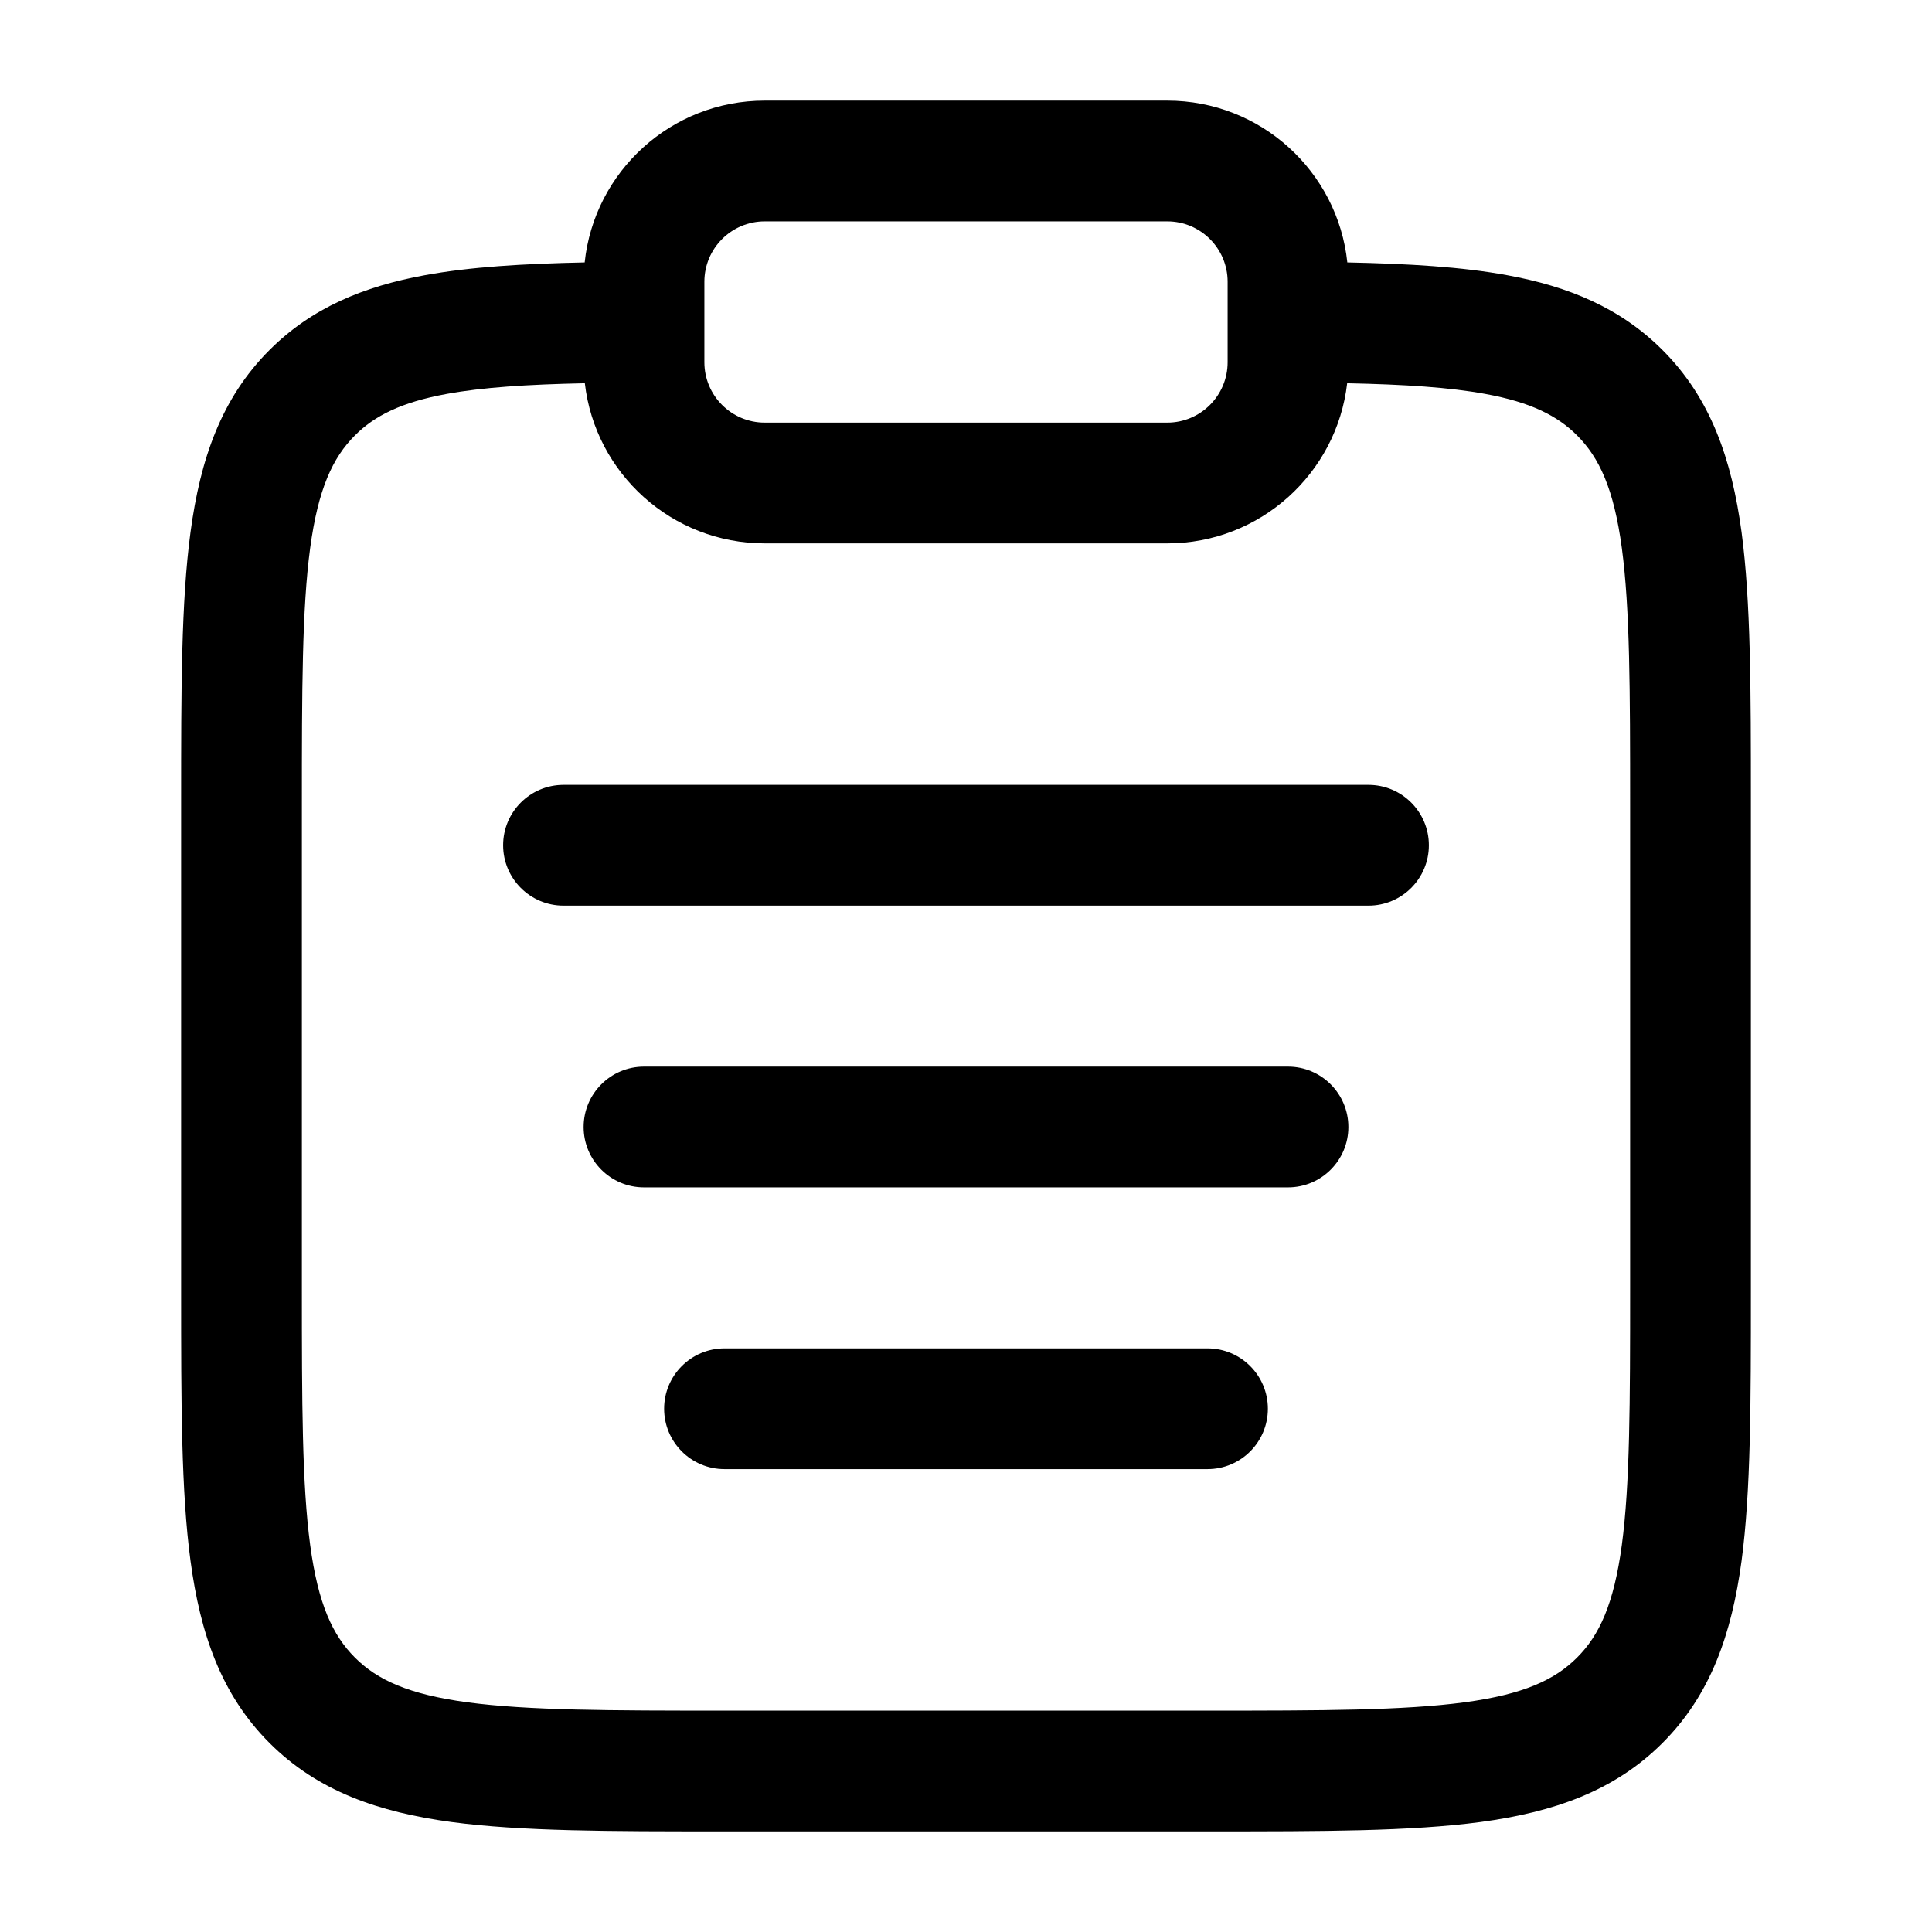
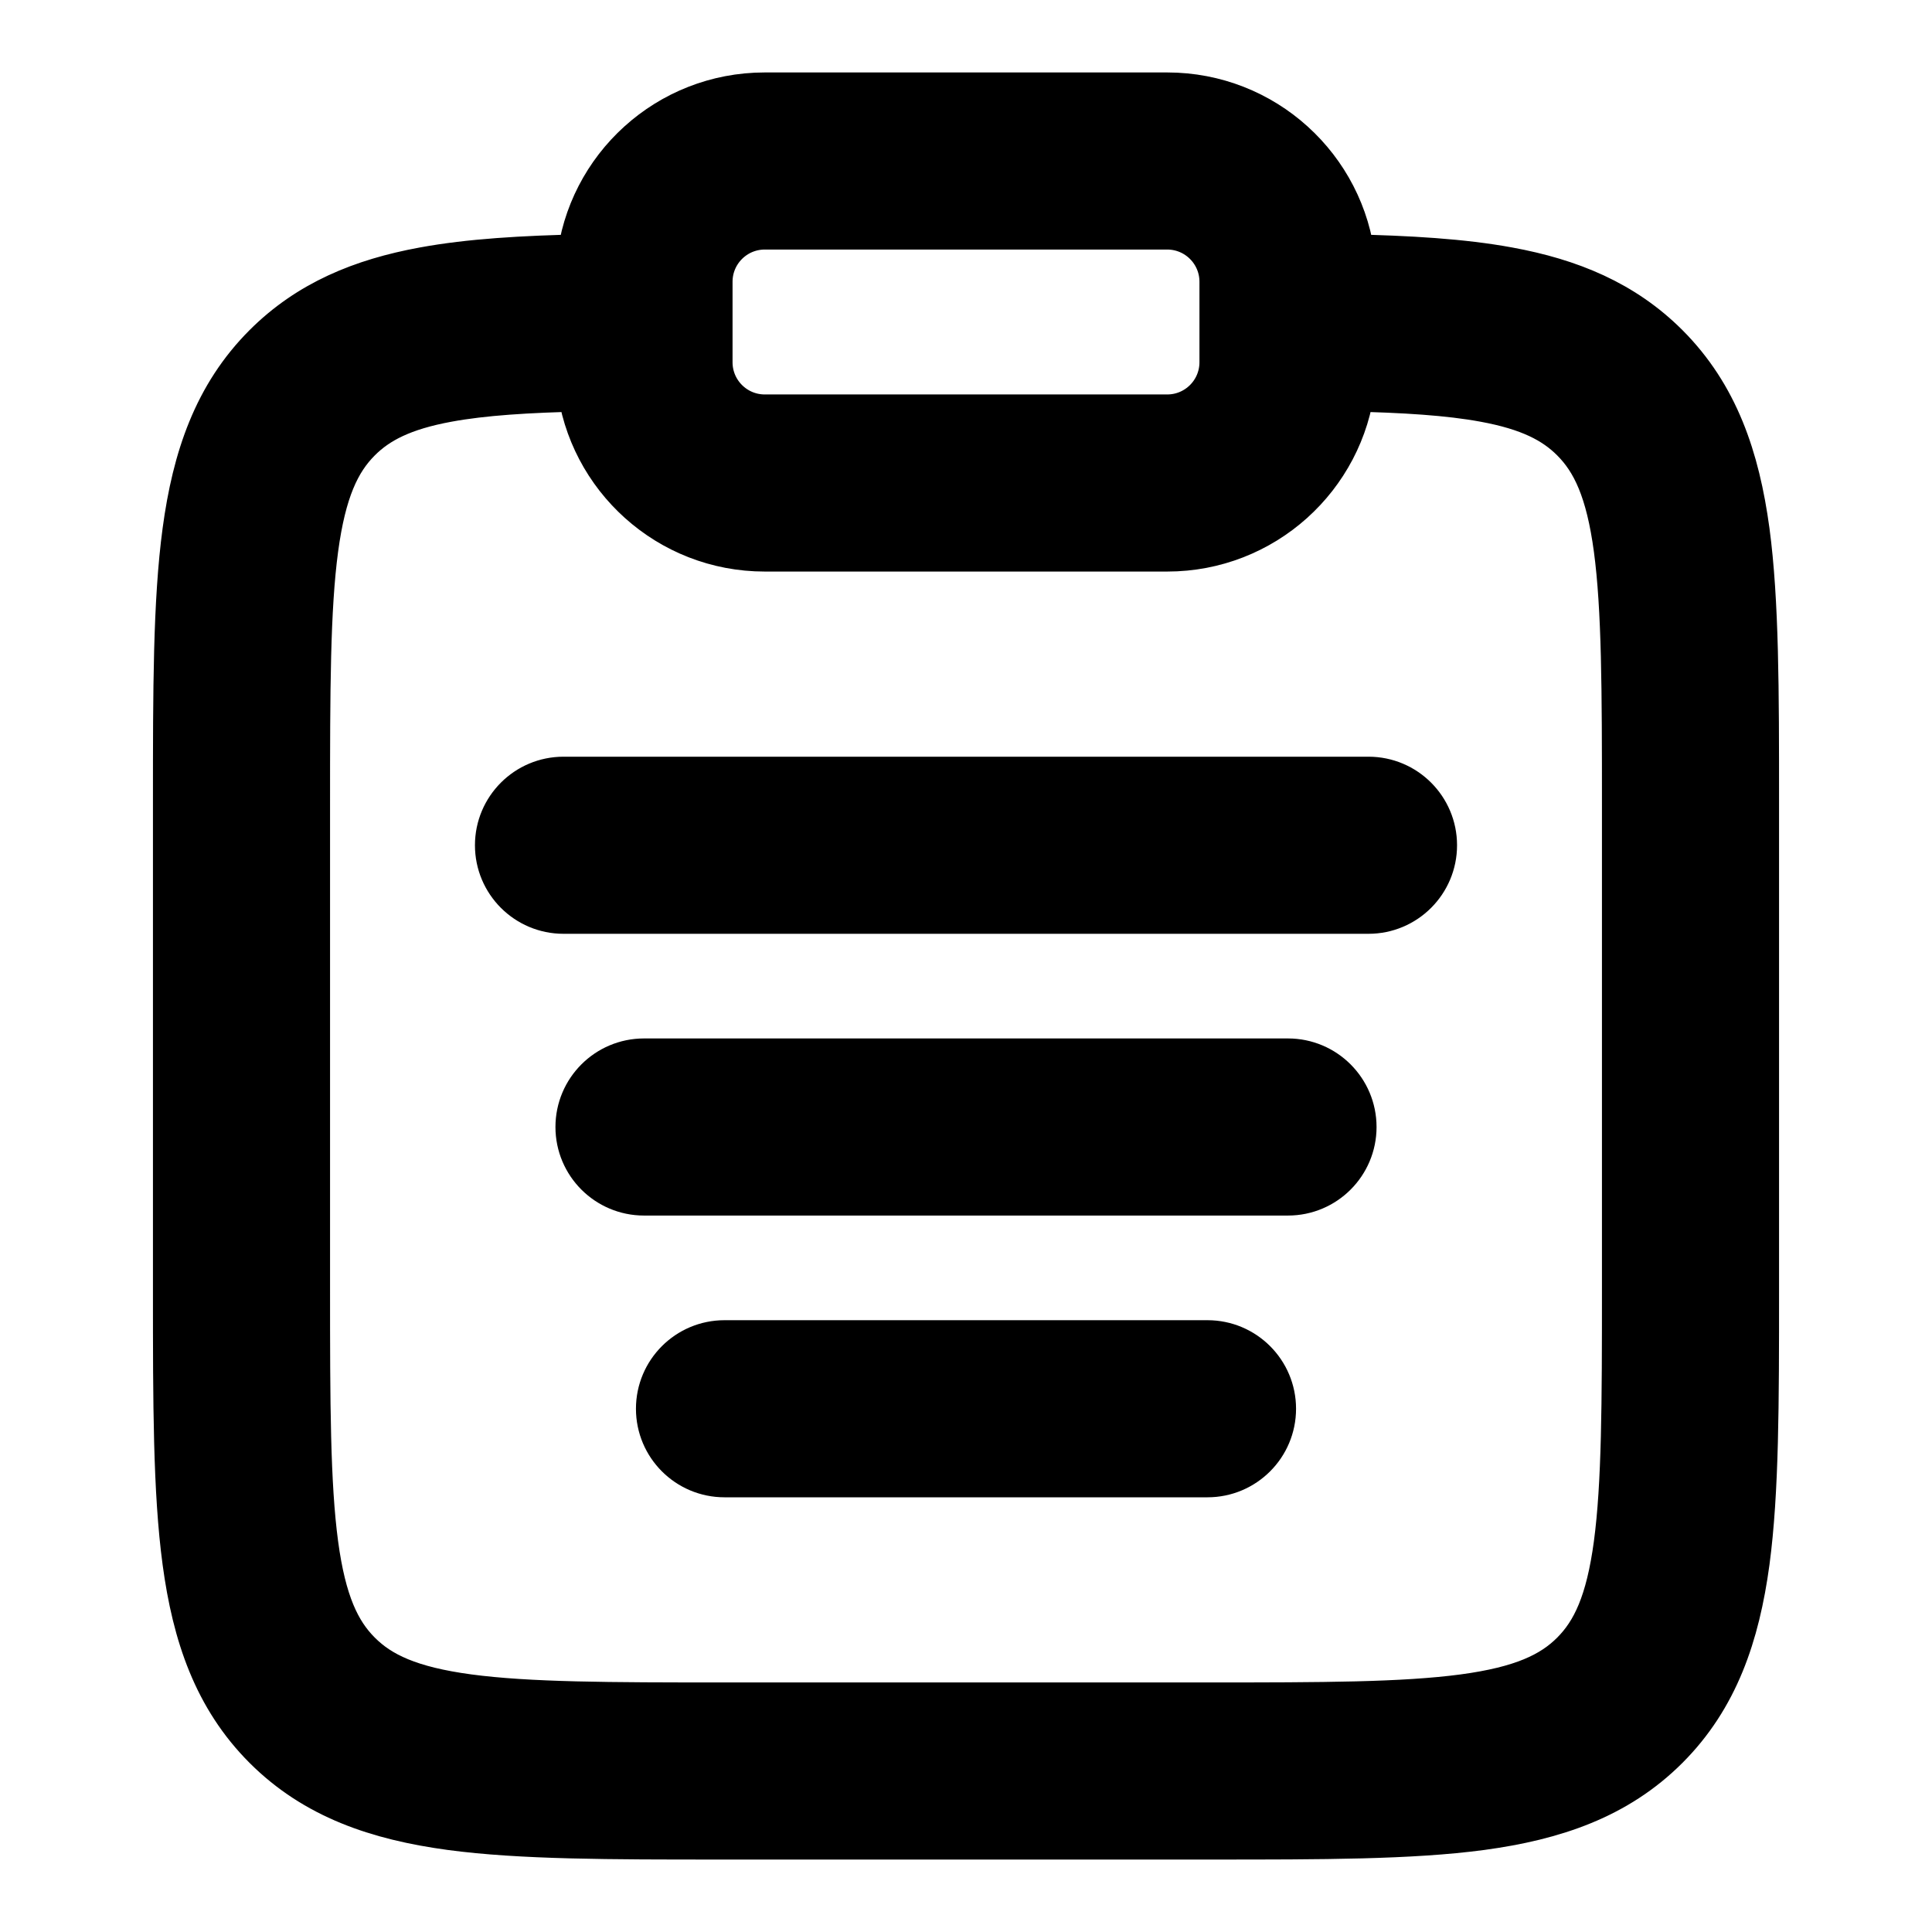
<svg xmlns="http://www.w3.org/2000/svg" width="24" height="24" viewBox="0 0 24 24" fill="none">
-   <path fill-rule="evenodd" clip-rule="evenodd" d="M7.263 3.26C7.382 2.13 8.338 1.25 9.5 1.25H14.5C15.662 1.25 16.618 2.13 16.737 3.26C17.5 3.276 18.16 3.315 18.724 3.419C19.482 3.558 20.127 3.823 20.652 4.348C21.254 4.95 21.512 5.708 21.634 6.608C21.75 7.475 21.75 8.578 21.75 9.945V16.055C21.75 17.422 21.75 18.525 21.634 19.392C21.512 20.292 21.254 21.05 20.652 21.652C20.05 22.254 19.292 22.512 18.392 22.634C17.525 22.75 16.422 22.75 15.055 22.75H8.945C7.578 22.75 6.475 22.75 5.608 22.634C4.708 22.512 3.95 22.254 3.348 21.652C2.746 21.05 2.488 20.292 2.367 19.392C2.25 18.525 2.25 17.422 2.25 16.055V9.945C2.25 8.578 2.25 7.475 2.367 6.608C2.488 5.708 2.746 4.95 3.348 4.348C3.873 3.823 4.518 3.558 5.276 3.419C5.84 3.315 6.5 3.276 7.263 3.26ZM7.265 4.761C6.547 4.776 5.993 4.812 5.547 4.894C4.981 4.998 4.652 5.166 4.409 5.409C4.132 5.686 3.952 6.074 3.853 6.808C3.752 7.563 3.75 8.565 3.75 10V16C3.75 17.435 3.752 18.436 3.853 19.192C3.952 19.926 4.132 20.314 4.409 20.591C4.686 20.868 5.074 21.048 5.808 21.147C6.563 21.248 7.565 21.25 9 21.25H15C16.435 21.25 17.436 21.248 18.192 21.147C18.926 21.048 19.314 20.868 19.591 20.591C19.868 20.314 20.048 19.926 20.147 19.192C20.248 18.436 20.25 17.435 20.25 16V10C20.25 8.565 20.248 7.563 20.147 6.808C20.048 6.074 19.868 5.686 19.591 5.409C19.348 5.166 19.02 4.998 18.453 4.894C18.007 4.812 17.453 4.776 16.735 4.761C16.606 5.881 15.654 6.75 14.5 6.75H9.5C8.346 6.75 7.394 5.881 7.265 4.761ZM9.5 2.75C9.086 2.75 8.75 3.086 8.75 3.5V4.5C8.75 4.914 9.086 5.25 9.5 5.25H14.5C14.914 5.25 15.25 4.914 15.25 4.5V3.5C15.25 3.086 14.914 2.75 14.5 2.75H9.5ZM6.25 10.5C6.25 10.086 6.586 9.75 7 9.75H17C17.414 9.75 17.75 10.086 17.75 10.5C17.75 10.914 17.414 11.25 17 11.25H7C6.586 11.25 6.25 10.914 6.25 10.5ZM7.25 14C7.25 13.586 7.586 13.25 8 13.25H16C16.414 13.25 16.75 13.586 16.75 14C16.75 14.414 16.414 14.75 16 14.75H8C7.586 14.75 7.25 14.414 7.25 14ZM8.25 17.5C8.25 17.086 8.586 16.75 9 16.75H15C15.414 16.75 15.75 17.086 15.75 17.5C15.75 17.914 15.414 18.25 15 18.25H9C8.586 18.25 8.25 17.914 8.25 17.5Z" fill="#000000" />
+   <g stroke="#000000" stroke-width="0.7" stroke-linejoin="round" stroke-linecap="round">
+     <path fill-rule="evenodd" clip-rule="evenodd" d="M7.263 3.26C7.382 2.13 8.338 1.25 9.5 1.25H14.5C15.662 1.25 16.618 2.13 16.737 3.26C17.5 3.276 18.16 3.315 18.724 3.419C19.482 3.558 20.127 3.823 20.652 4.348C21.254 4.95 21.512 5.708 21.634 6.608C21.75 7.475 21.75 8.578 21.75 9.945V16.055C21.75 17.422 21.75 18.525 21.634 19.392C21.512 20.292 21.254 21.05 20.652 21.652C20.05 22.254 19.292 22.512 18.392 22.634C17.525 22.75 16.422 22.75 15.055 22.75H8.945C7.578 22.75 6.475 22.75 5.608 22.634C4.708 22.512 3.95 22.254 3.348 21.652C2.746 21.05 2.488 20.292 2.367 19.392C2.25 18.525 2.25 17.422 2.25 16.055V9.945C2.25 8.578 2.25 7.475 2.367 6.608C2.488 5.708 2.746 4.95 3.348 4.348C3.873 3.823 4.518 3.558 5.276 3.419C5.84 3.315 6.5 3.276 7.263 3.26ZM7.265 4.761C6.547 4.776 5.993 4.812 5.547 4.894C4.981 4.998 4.652 5.166 4.409 5.409C4.132 5.686 3.952 6.074 3.853 6.808C3.752 7.563 3.75 8.565 3.75 10V16C3.75 17.435 3.752 18.436 3.853 19.192C3.952 19.926 4.132 20.314 4.409 20.591C4.686 20.868 5.074 21.048 5.808 21.147C6.563 21.248 7.565 21.25 9 21.25H15C16.435 21.25 17.436 21.248 18.192 21.147C18.926 21.048 19.314 20.868 19.591 20.591C19.868 20.314 20.048 19.926 20.147 19.192C20.248 18.436 20.25 17.435 20.25 16V10C20.25 8.565 20.248 7.563 20.147 6.808C20.048 6.074 19.868 5.686 19.591 5.409C19.348 5.166 19.02 4.998 18.453 4.894C18.007 4.812 17.453 4.776 16.735 4.761C16.606 5.881 15.654 6.75 14.5 6.75H9.5C8.346 6.75 7.394 5.881 7.265 4.761ZM9.5 2.75C9.086 2.75 8.75 3.086 8.75 3.5V4.5C8.75 4.914 9.086 5.25 9.5 5.25H14.5C14.914 5.25 15.25 4.914 15.25 4.5V3.5C15.25 3.086 14.914 2.75 14.5 2.75H9.5ZM6.25 10.5C6.25 10.086 6.586 9.75 7 9.75H17C17.414 9.75 17.75 10.086 17.75 10.5C17.75 10.914 17.414 11.25 17 11.25H7C6.586 11.25 6.25 10.914 6.25 10.5ZM7.25 14C7.25 13.586 7.586 13.25 8 13.25H16C16.414 13.25 16.75 13.586 16.75 14C16.75 14.414 16.414 14.75 16 14.75H8C7.586 14.75 7.25 14.414 7.25 14ZM8.25 17.5C8.25 17.086 8.586 16.75 9 16.75H15C15.414 16.75 15.75 17.086 15.75 17.5C15.75 17.914 15.414 18.25 15 18.25H9C8.586 18.25 8.25 17.914 8.25 17.5Z" fill="#000000" />
+   </g>
</svg>
